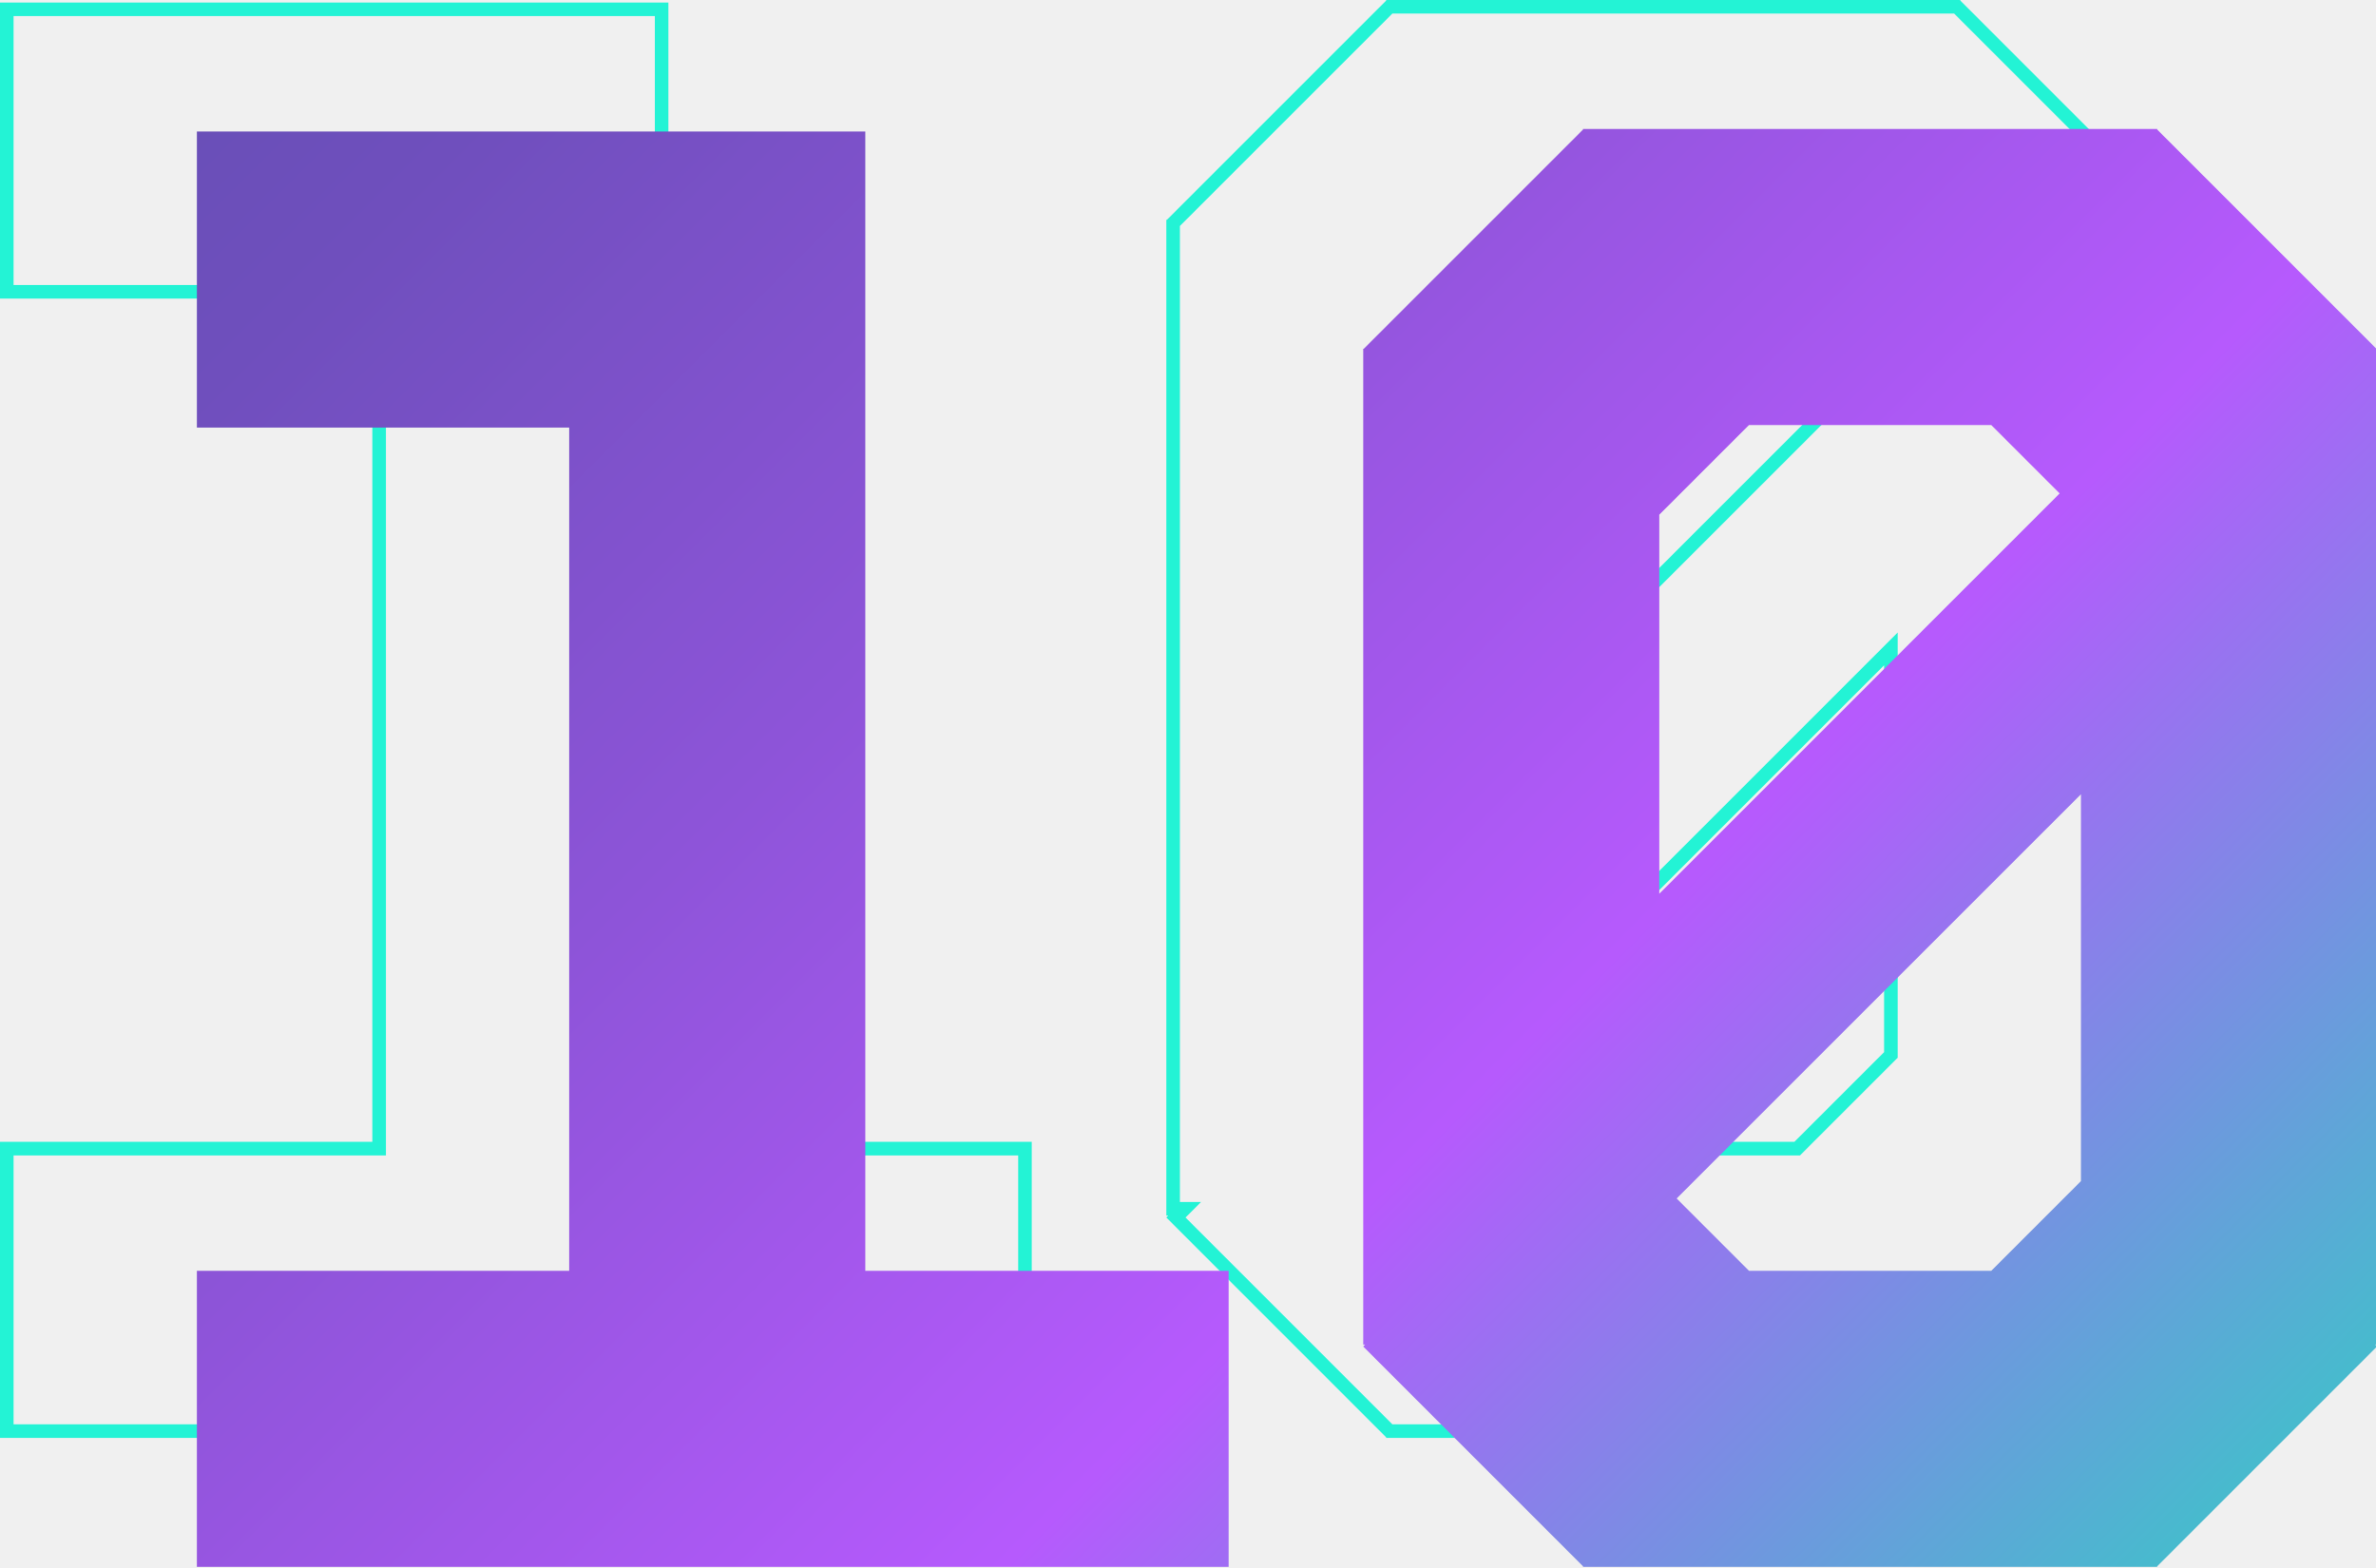
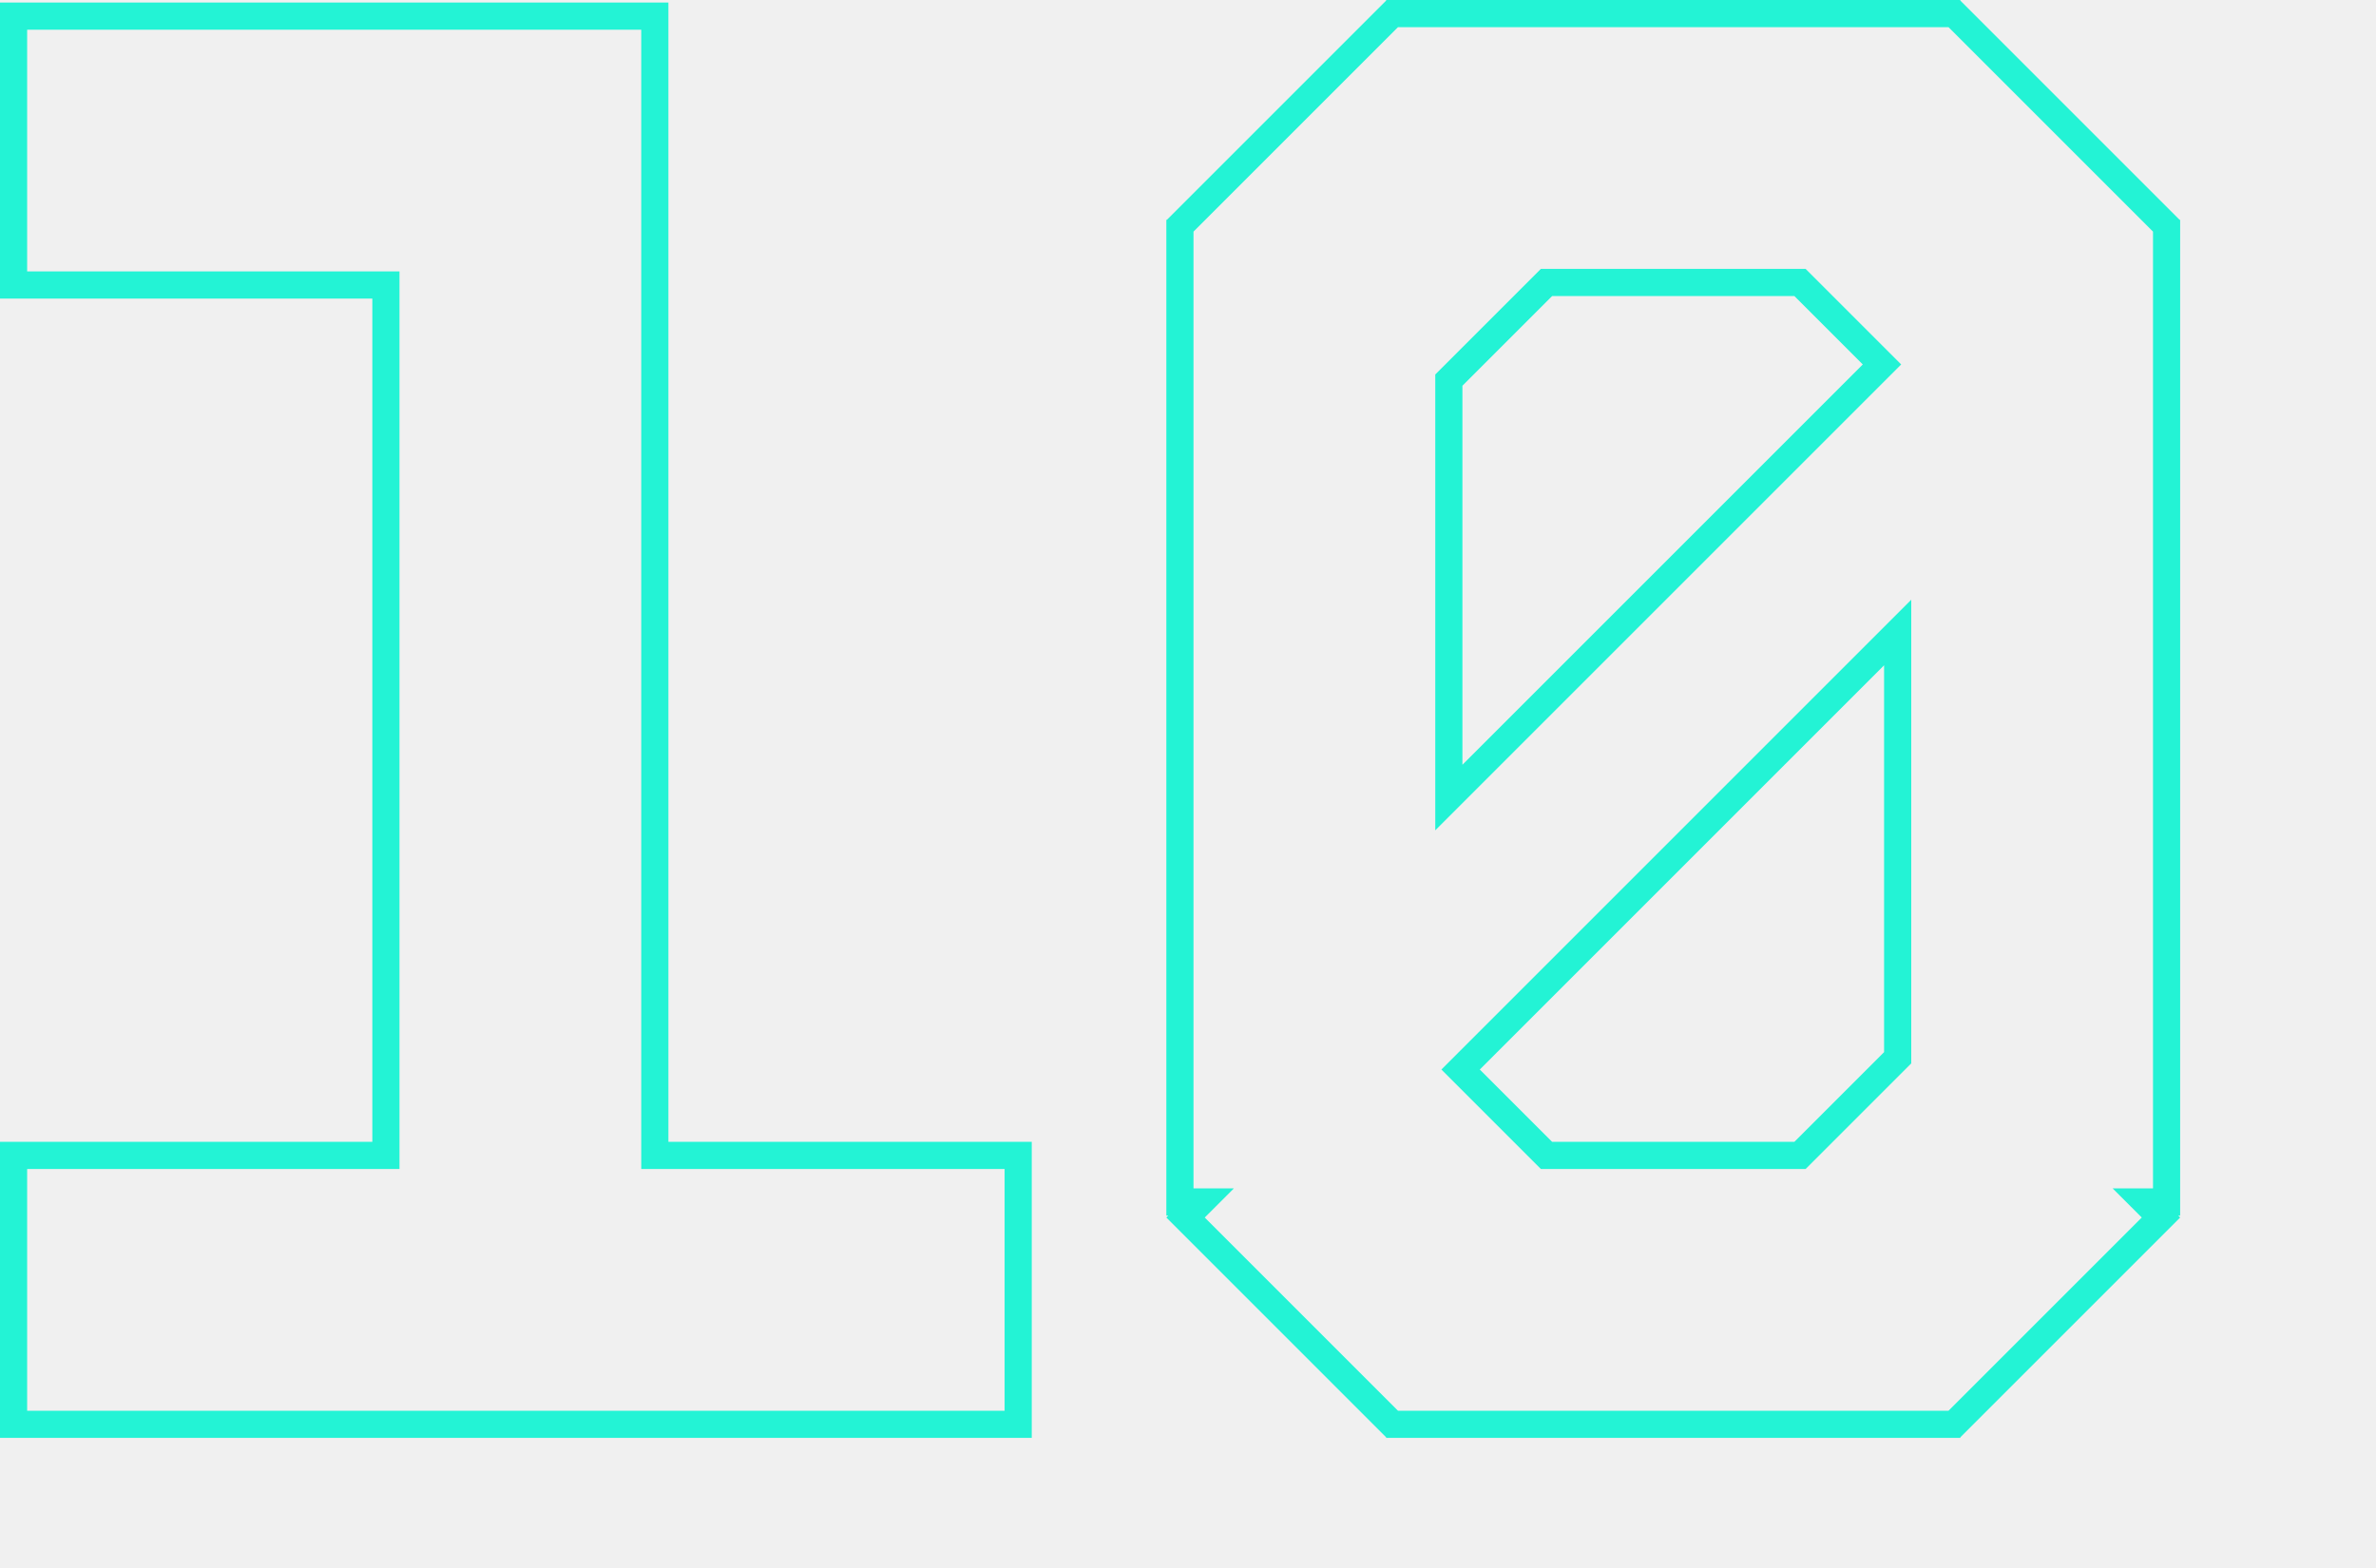
- <svg xmlns="http://www.w3.org/2000/svg" width="350" height="231" viewBox="0 0 350 231" fill="none">
-   <g clip-path="url(#clip0_19_408)">
-     <mask id="path-1-inside-1_19_408" fill="white">
-       <path d="M288.771 0.087L321.064 32.38H321.151V179.078H320.863L321.151 179.366L288.771 211.746V211.832H204.189V211.746L171.81 179.366L172.098 179.078H171.81V32.38H171.896L204.189 0.087V0H288.771V0.087ZM98.46 168.218H151.984V211.831H0V168.218H54.847V43.987H0V0.374H98.46V168.218ZM217.983 157.563L228.639 168.219H264.322L277.538 155.003V98.009L217.983 157.563ZM215.423 56.83V112.668L274.399 53.691L264.322 43.614H228.639L215.423 56.83Z" />
-     </mask>
-     <path d="M288.771 0.087H286.771V0.915L287.357 1.501L288.771 0.087ZM321.064 32.38L319.65 33.794L320.236 34.38H321.064V32.38ZM321.151 32.38H323.151V30.38H321.151V32.38ZM321.151 179.078V181.078H323.151V179.078H321.151ZM320.863 179.078V177.078H316.035L319.449 180.492L320.863 179.078ZM321.151 179.366L322.566 180.78L323.98 179.366L322.566 177.952L321.151 179.366ZM288.771 211.746L287.357 210.332L286.771 210.918V211.746H288.771ZM288.771 211.832V213.832H290.771V211.832H288.771ZM204.189 211.832H202.189V213.832H204.189V211.832ZM204.189 211.746H206.189V210.918L205.604 210.332L204.189 211.746ZM171.81 179.366L170.395 177.952L168.981 179.366L170.395 180.78L171.81 179.366ZM172.098 179.078L173.512 180.492L176.926 177.078H172.098V179.078ZM171.81 179.078H169.81V181.078H171.81V179.078ZM171.81 32.38V30.38H169.81V32.38H171.81ZM171.896 32.38V34.38H172.725L173.311 33.794L171.896 32.38ZM204.189 0.087L205.604 1.501L206.189 0.915V0.087H204.189ZM204.189 0V-2H202.189V0H204.189ZM288.771 0H290.771V-2H288.771V0ZM98.46 168.218H96.46V170.218H98.46V168.218ZM151.984 168.218H153.984V166.218H151.984V168.218ZM151.984 211.831V213.831H153.984V211.831H151.984ZM0 211.831H-2V213.831H0V211.831ZM0 168.218V166.218H-2V168.218H0ZM54.847 168.218V170.218H56.847V168.218H54.847ZM54.847 43.987H56.847V41.987H54.847V43.987ZM0 43.987H-2V45.987H0V43.987ZM0 0.374V-1.626H-2V0.374H0ZM98.46 0.374H100.46V-1.626H98.46V0.374ZM217.983 157.563L216.569 156.149L215.155 157.563L216.569 158.978L217.983 157.563ZM228.639 168.219L227.224 169.633L227.81 170.219H228.639V168.219ZM264.322 168.219V170.219H265.151L265.736 169.633L264.322 168.219ZM277.538 155.003L278.952 156.417L279.538 155.831V155.003H277.538ZM277.538 98.009H279.538V93.18L276.124 96.595L277.538 98.009ZM215.423 56.83L214.009 55.416L213.423 56.002V56.83H215.423ZM215.423 112.668H213.423V117.496L216.837 114.082L215.423 112.668ZM274.399 53.691L275.814 55.106L277.228 53.691L275.814 52.277L274.399 53.691ZM264.322 43.614L265.736 42.2L265.151 41.614H264.322V43.614ZM228.639 43.614V41.614H227.81L227.224 42.2L228.639 43.614ZM288.771 0.087L287.357 1.501L319.65 33.794L321.064 32.38L322.479 30.966L290.186 -1.327L288.771 0.087ZM321.064 32.38V34.38H321.151V32.38V30.38H321.064V32.38ZM321.151 32.38H319.151V179.078H321.151H323.151V32.38H321.151ZM321.151 179.078V177.078H320.863V179.078V181.078H321.151V179.078ZM320.863 179.078L319.449 180.492L319.737 180.78L321.151 179.366L322.566 177.952L322.277 177.664L320.863 179.078ZM321.151 179.366L319.737 177.952L287.357 210.332L288.771 211.746L290.186 213.16L322.566 180.78L321.151 179.366ZM288.771 211.746H286.771V211.832H288.771H290.771V211.746H288.771ZM288.771 211.832V209.832H204.189V211.832V213.832H288.771V211.832ZM204.189 211.832H206.189V211.746H204.189H202.189V211.832H204.189ZM204.189 211.746L205.604 210.332L173.224 177.952L171.81 179.366L170.395 180.78L202.775 213.16L204.189 211.746ZM171.81 179.366L173.224 180.78L173.512 180.492L172.098 179.078L170.683 177.664L170.395 177.952L171.81 179.366ZM172.098 179.078V177.078H171.81V179.078V181.078H172.098V179.078ZM171.81 179.078H173.81V32.38H171.81H169.81V179.078H171.81ZM171.81 32.38V34.38H171.896V32.38V30.38H171.81V32.38ZM171.896 32.38L173.311 33.794L205.604 1.501L204.189 0.087L202.775 -1.327L170.482 30.966L171.896 32.38ZM204.189 0.087H206.189V0H204.189H202.189V0.087H204.189ZM204.189 0V2H288.771V0V-2H204.189V0ZM288.771 0H286.771V0.087H288.771H290.771V0H288.771ZM98.46 168.218V170.218H151.984V168.218V166.218H98.46V168.218ZM151.984 168.218H149.984V211.831H151.984H153.984V168.218H151.984ZM151.984 211.831V209.831H0V211.831V213.831H151.984V211.831ZM0 211.831H2V168.218H0H-2V211.831H0ZM0 168.218V170.218H54.847V168.218V166.218H0V168.218ZM54.847 168.218H56.847V43.987H54.847H52.847V168.218H54.847ZM54.847 43.987V41.987H0V43.987V45.987H54.847V43.987ZM0 43.987H2V0.374H0H-2V43.987H0ZM0 0.374V2.374H98.46V0.374V-1.626H0V0.374ZM98.46 0.374H96.46V168.218H98.46H100.46V0.374H98.46ZM217.983 157.563L216.569 158.978L227.224 169.633L228.639 168.219L230.053 166.805L219.398 156.149L217.983 157.563ZM228.639 168.219V170.219H264.322V168.219V166.219H228.639V168.219ZM264.322 168.219L265.736 169.633L278.952 156.417L277.538 155.003L276.124 153.589L262.908 166.805L264.322 168.219ZM277.538 155.003H279.538V98.009H277.538H275.538V155.003H277.538ZM277.538 98.009L276.124 96.595L216.569 156.149L217.983 157.563L219.398 158.978L278.952 99.423L277.538 98.009ZM215.423 56.83H213.423V112.668H215.423H217.423V56.83H215.423ZM215.423 112.668L216.837 114.082L275.814 55.106L274.399 53.691L272.985 52.277L214.009 111.254L215.423 112.668ZM274.399 53.691L275.814 52.277L265.736 42.2L264.322 43.614L262.908 45.029L272.985 55.106L274.399 53.691ZM264.322 43.614V41.614H228.639V43.614V45.614H264.322V43.614ZM228.639 43.614L227.224 42.2L214.009 55.416L215.423 56.83L216.837 58.244L230.053 45.029L228.639 43.614Z" fill="#23F3D5" mask="url(#path-1-inside-1_19_408)" />
-     <path d="M317.771 19.087L350.064 51.38H350.151V198.078H349.863L350.151 198.366L317.771 230.746V230.832H233.189V230.746L200.81 198.366L201.098 198.078H200.81V51.38H200.896L233.189 19.087V19H317.771V19.087ZM127.46 187.218H180.984V230.831H29V187.218H83.847V62.987H29V19.374H127.46V187.218ZM246.983 176.563L257.639 187.219H293.322L306.538 174.003V117.009L246.983 176.563ZM244.423 75.83V131.668L303.399 72.691L293.322 62.614H257.639L244.423 75.83Z" fill="url(#paint0_linear_19_408)" />
+ <svg xmlns="http://www.w3.org/2000/svg" preserveAspectRatio="none" overflow="visible" style="display: block;" width="350" height="231" viewBox="0 0 350 231" fill="none">
+   <g id="Numeral">
+     <g id="Union">
+       <mask id="path-1-inside-1_0_2533" fill="white">
+         <path d="M288.771 0.087L321.064 32.38H321.151V179.078H320.863L321.151 179.366L288.771 211.746V211.832H204.189V211.746L171.81 179.366L172.098 179.078H171.81V32.38H171.896L204.189 0.087V0.001H288.771V0.087ZM98.46 168.218H151.984V211.831H0V168.218H54.847V43.987H0V0.374H98.46V168.218ZM217.983 157.563L228.639 168.219H264.322L277.538 155.003V98.009L217.983 157.563ZM215.423 56.83V112.668L274.399 53.691L264.322 43.614H228.639L215.423 56.83Z" />
+       </mask>
+       <path d="M288.771 0.087H284.771V1.744L285.943 2.915L288.771 0.087ZM321.064 32.38L318.236 35.208L319.408 36.38H321.064V32.38ZM321.151 32.38H325.151V28.38H321.151V32.38ZM321.151 179.078V183.078H325.151V179.078H321.151ZM320.863 179.078V175.078H311.206L318.035 181.907L320.863 179.078ZM321.151 179.366L323.98 182.195L326.808 179.366L323.98 176.538L321.151 179.366ZM288.771 211.746L285.943 208.918L284.771 210.089V211.746H288.771ZM288.771 211.832V215.832H292.771V211.832H288.771ZM204.189 211.832H200.189V215.832H204.189V211.832ZM204.189 211.746H208.189V210.089L207.018 208.918L204.189 211.746ZM171.81 179.366L168.981 176.538L166.153 179.366L168.981 182.195L171.81 179.366ZM172.098 179.078L174.926 181.907L181.755 175.078H172.098V179.078ZM171.81 179.078H167.81V183.078H171.81V179.078ZM171.81 32.38V28.38H167.81V32.38H171.81ZM171.896 32.38V36.38H173.553L174.725 35.208L171.896 32.38ZM204.189 0.087L207.018 2.915L208.189 1.744V0.087H204.189ZM204.189 0.001V-3.999H200.189V0.001H204.189ZM288.771 0.001H292.771V-3.999H288.771V0.001ZM98.46 168.218H94.46V172.218H98.46V168.218ZM151.984 168.218H155.984V164.218H151.984V168.218ZM151.984 211.831V215.831H155.984V211.831H151.984ZM0 211.831H-4V215.831H0V211.831ZM0 168.218V164.218H-4V168.218H0ZM54.847 168.218V172.218H58.847V168.218H54.847ZM54.847 43.987H58.847V39.987H54.847V43.987ZM0 43.987H-4V47.987H0V43.987ZM0 0.374V-3.626H-4V0.374H0ZM98.46 0.374H102.46V-3.626H98.46V0.374ZM217.983 157.563L215.155 154.735L212.327 157.563L215.155 160.392L217.983 157.563ZM228.639 168.219L225.81 171.047L226.982 172.219H228.639V168.219ZM264.322 168.219V172.219H265.979L267.151 171.047L264.322 168.219ZM277.538 155.003L280.367 157.831L281.538 156.66V155.003H277.538ZM277.538 98.009H281.538V88.352L274.71 95.18L277.538 98.009ZM215.423 56.83L212.594 54.002L211.423 55.173V56.83H215.423ZM215.423 112.668H211.423V122.325L218.251 115.496L215.423 112.668ZM274.399 53.691L277.228 56.52L280.056 53.691L277.228 50.863L274.399 53.691ZM264.322 43.614L267.151 40.786L265.979 39.614H264.322V43.614ZM228.639 43.614V39.614H226.982L225.81 40.786L228.639 43.614ZM288.771 0.087L285.943 2.915L318.236 35.208L321.064 32.38L323.893 29.552L291.6 -2.742L288.771 0.087ZM321.064 32.38V36.38H321.151V32.38V28.38H321.064V32.38ZM321.151 32.38H317.151V179.078H321.151H325.151V32.38H321.151ZM321.151 179.078V175.078H320.863V179.078V183.078H321.151V179.078ZM320.863 179.078L318.035 181.907L318.323 182.195L321.151 179.366L323.98 176.538L323.692 176.25L320.863 179.078ZM321.151 179.366L318.323 176.538L285.943 208.918L288.771 211.746L291.6 214.575L323.98 182.195L321.151 179.366ZM288.771 211.746H284.771V211.832H288.771H292.771V211.746H288.771ZM288.771 211.832V207.832H204.189V211.832V215.832H288.771V211.832ZM204.189 211.832H208.189V211.746H204.189H200.189V211.832H204.189ZM204.189 211.746L207.018 208.918L174.638 176.538L171.81 179.366L168.981 182.195L201.361 214.575L204.189 211.746ZM171.81 179.366L174.638 182.195L174.926 181.907L172.098 179.078L169.269 176.25L168.981 176.538L171.81 179.366ZM172.098 179.078V175.078H171.81V179.078V183.078H172.098V179.078ZM171.81 179.078H175.81V32.38H171.81H167.81V179.078H171.81ZM171.81 32.38V36.38H171.896V32.38V28.38H171.81V32.38ZM171.896 32.38L174.725 35.208L207.018 2.915L204.189 0.087L201.361 -2.742L169.068 29.552L171.896 32.38ZM204.189 0.087H208.189V0.001H204.189H200.189V0.087H204.189ZM204.189 0.001V4.001H288.771V0.001V-3.999H204.189V0.001ZM288.771 0.001H284.771V0.087H288.771H292.771V0.001H288.771ZM98.46 168.218V172.218H151.984V168.218V164.218H98.46V168.218ZM151.984 168.218H147.984V211.831H151.984H155.984V168.218H151.984ZM151.984 211.831V207.831H0V211.831V215.831H151.984V211.831ZM0 211.831H4V168.218H0H-4V211.831H0ZM0 168.218V172.218H54.847V168.218V164.218H0V168.218ZM54.847 168.218H58.847V43.987H54.847H50.847V168.218H54.847ZM54.847 43.987V39.987H0V43.987V47.987H54.847V43.987ZM0 43.987H4V0.374H0H-4V43.987H0ZM0 0.374V4.374H98.46V0.374V-3.626H0V0.374ZM98.46 0.374H94.46V168.218H98.46H102.46V0.374H98.46ZM217.983 157.563L215.155 160.392L225.81 171.047L228.639 168.219L231.467 165.39L220.812 154.735L217.983 157.563ZM228.639 168.219V172.219H264.322V168.219V164.219H228.639V168.219ZM264.322 168.219L267.151 171.047L280.367 157.831L277.538 155.003L274.71 152.174L261.494 165.39L264.322 168.219ZM277.538 155.003H281.538V98.009H277.538H273.538V155.003H277.538ZM277.538 98.009L274.71 95.18L215.155 154.735L217.983 157.563L220.812 160.392L280.367 100.837L277.538 98.009ZM215.423 56.83H211.423V112.668H215.423H219.423V56.83H215.423ZM215.423 112.668L218.251 115.496L277.228 56.52L274.399 53.691L271.571 50.863L212.594 109.84L215.423 112.668ZM274.399 53.691L277.228 50.863L267.151 40.786L264.322 43.614L261.494 46.443L271.571 56.52L274.399 53.691ZM264.322 43.614V39.614H228.639V43.614V47.614H264.322V43.614ZM228.639 43.614L225.81 40.786L212.594 54.002L215.423 56.83L218.251 59.658L231.467 46.443L228.639 43.614Z" fill="#23F3D5" mask="url(#path-1-inside-1_0_2533)" />
+     </g>
  </g>
-   <defs>
-     <linearGradient id="paint0_linear_19_408" x1="367" y1="316" x2="29" y2="-22" gradientUnits="userSpaceOnUse">
-       <stop stop-color="#01FAB0" />
-       <stop offset="0.07" stop-color="#14E8B8" />
-       <stop offset="0.2" stop-color="#48BACE" />
-       <stop offset="0.39" stop-color="#9A71F1" />
-       <stop offset="0.45" stop-color="#B65AFD" />
-       <stop offset="0.68" stop-color="#8D54D8" />
-       <stop offset="0.88" stop-color="#6F4FBD" />
-       <stop offset="1" stop-color="#644EB3" />
-     </linearGradient>
-     <clipPath id="clip0_19_408">
-       <rect width="350" height="231" fill="white" />
-     </clipPath>
-   </defs>
</svg>
